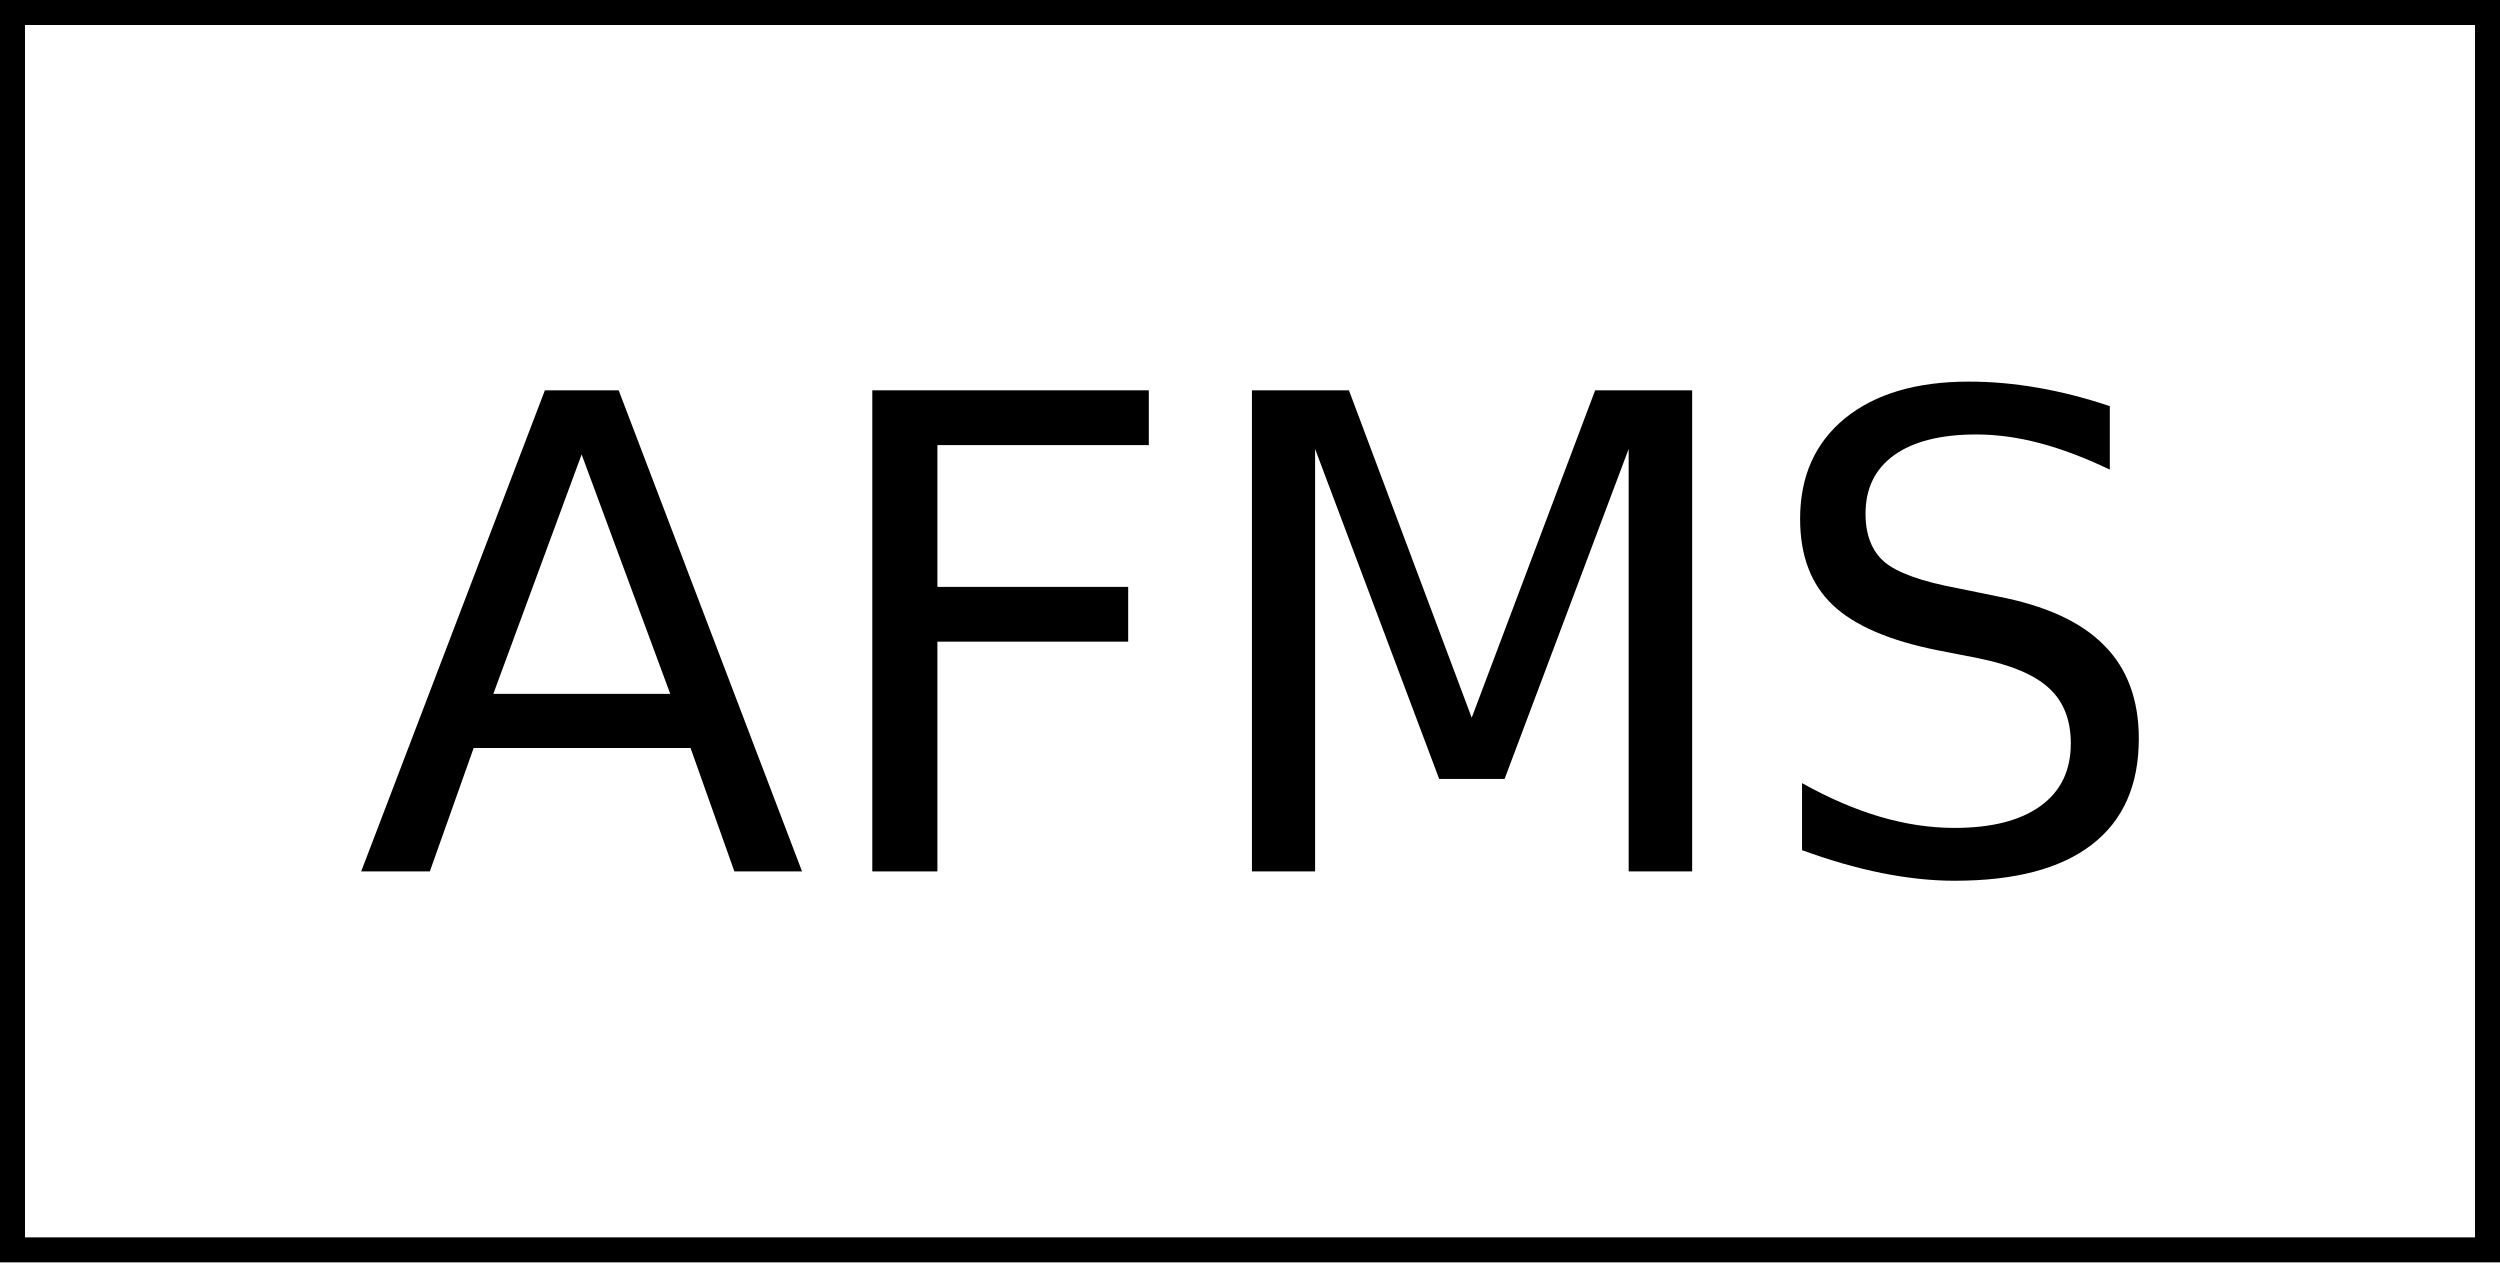
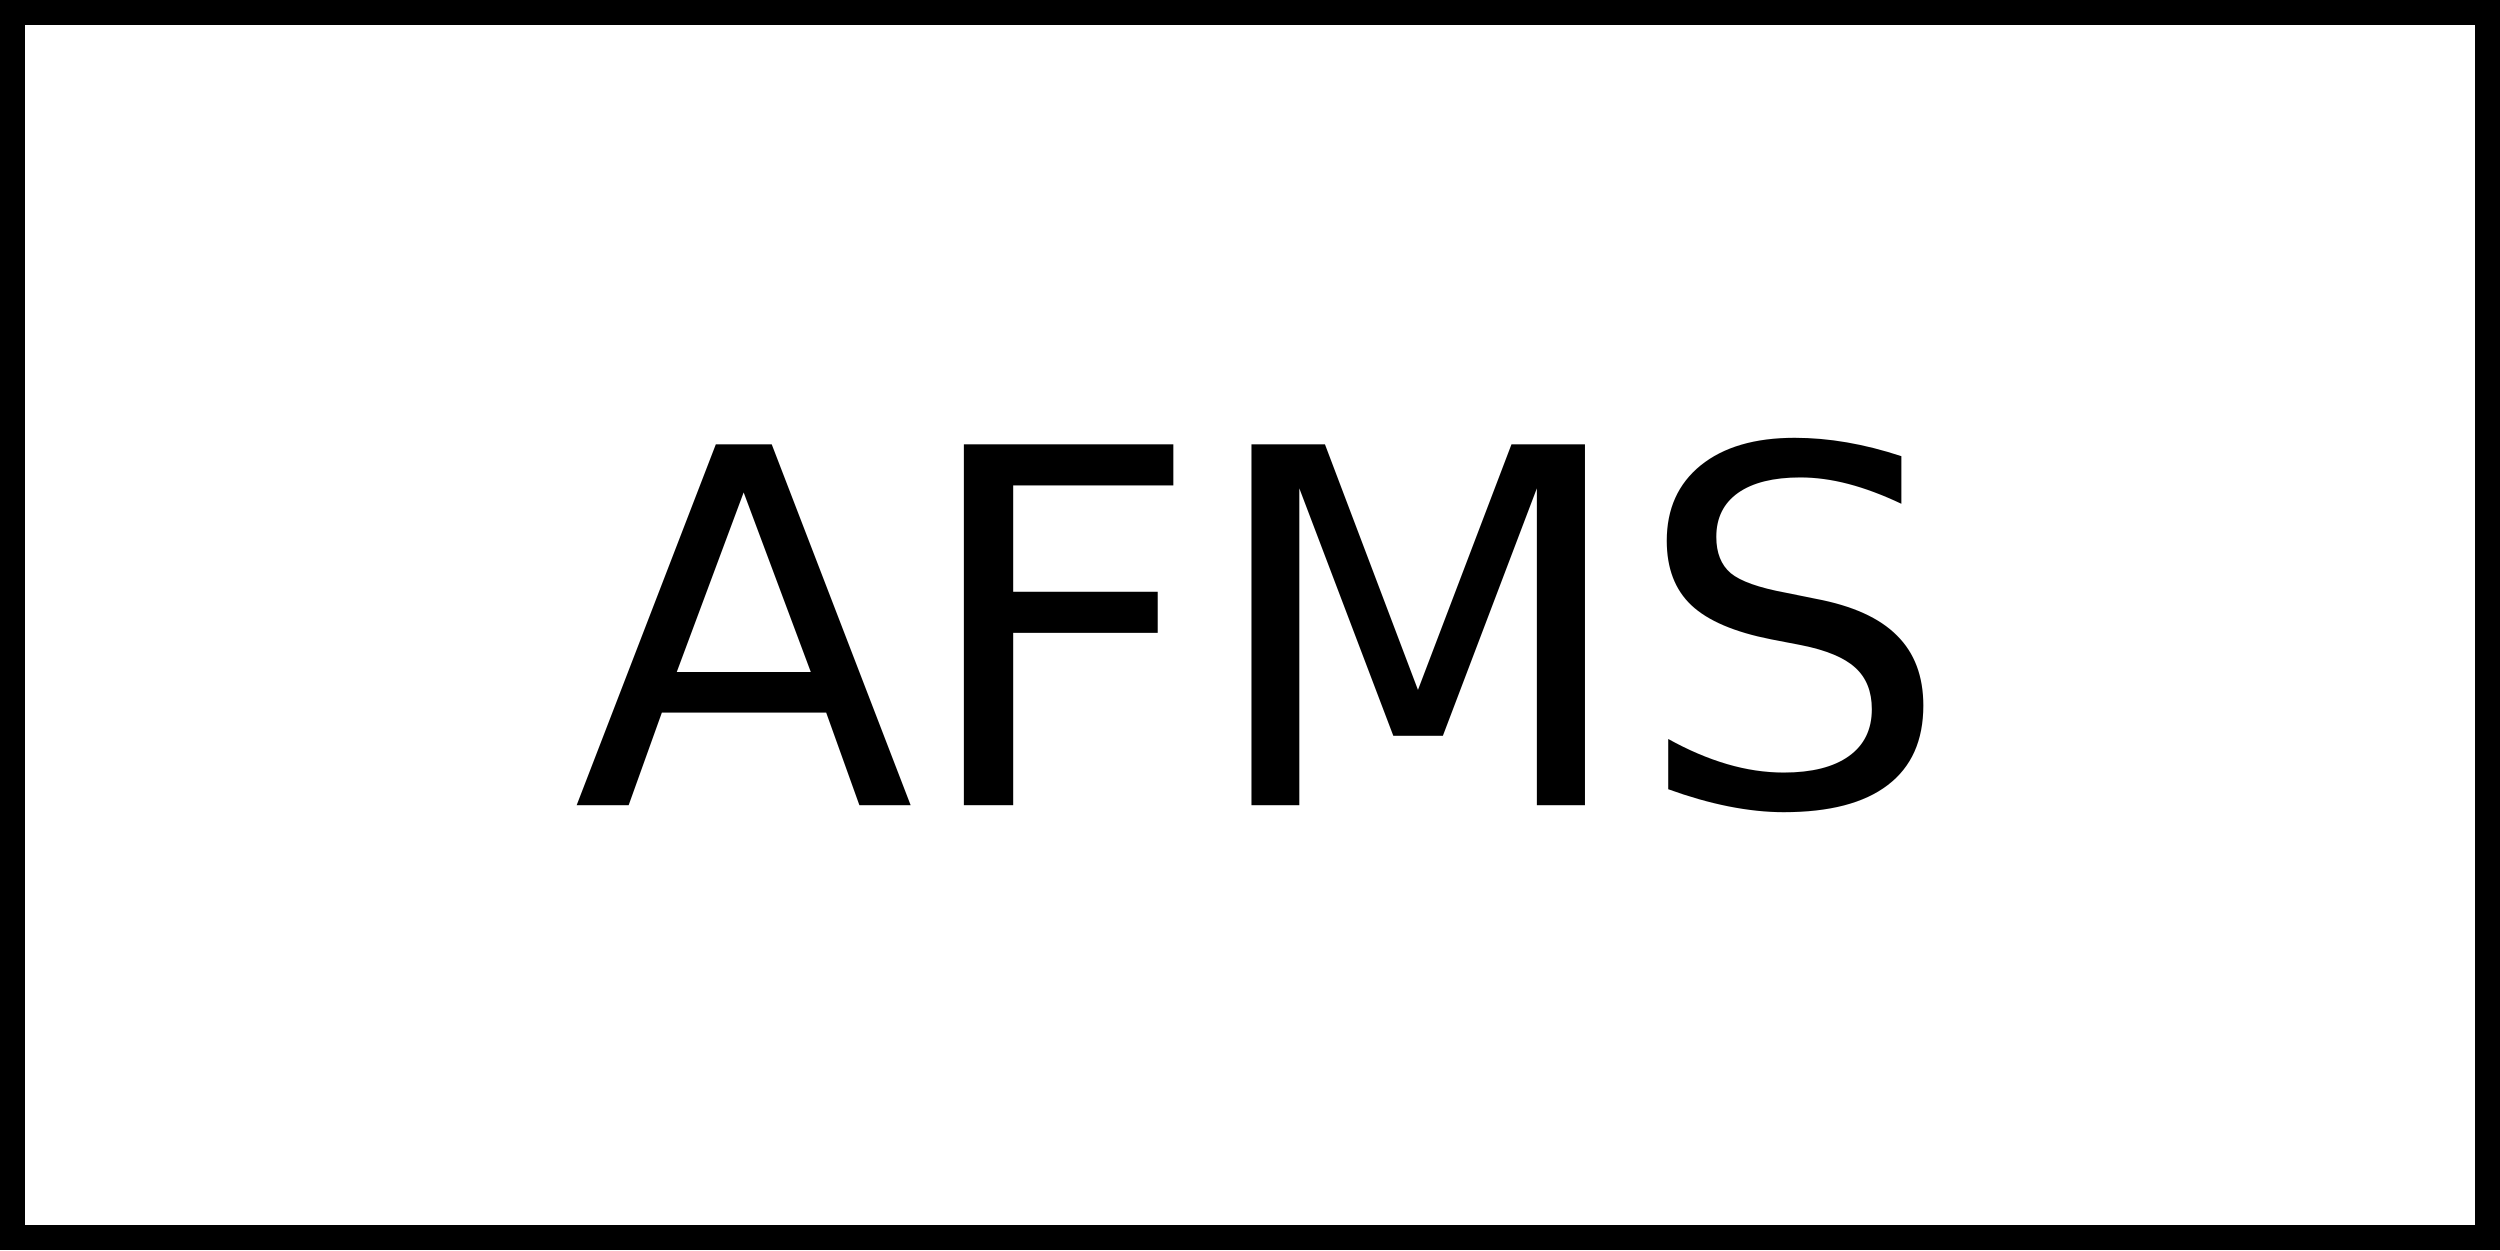
- <svg xmlns="http://www.w3.org/2000/svg" width="264.583mm" height="133.601mm" viewBox="0 0 264.583 133.601" version="1.1" id="svg6459">
+ <svg xmlns="http://www.w3.org/2000/svg" width="264.583mm" height="132.292mm" viewBox="0 0 264.583 132.292" version="1.1" id="svg6459">
  <defs id="defs6456">
+     <rect x="64.771" y="597.849" width="926.473" height="396.654" id="rect4262" />
    <rect x="-0.019" y="-14.063" width="1000" height="500" id="rect20652" />
    <rect x="-725.724" y="334.733" width="346.481" height="266.722" id="rect10236" />
  </defs>
  <g id="layer1" transform="translate(-75.48706,-226.8652)">
-     <rect style="fill:none;stroke:#000000;stroke-width:2.646;stroke-miterlimit:4;stroke-dasharray:none" id="rect17194" width="261.938" height="130.956" x="76.81" y="228.188" />
+     <rect style="fill:none;stroke:#000000;stroke-width:2.646;stroke-miterlimit:4;stroke-dasharray:none" id="rect17194" width="261.938" height="129.646" x="76.81" y="228.188" />
    <g aria-label="AFMS" transform="matrix(0.2619375,0,0,0.2619113,113.1724,260.9781)" id="text20650" style="font-size:266.667px;line-height:1.25;-inkscape-font-specification:'sans-serif, Normal';white-space:pre;shape-inside:url(#rect20652);stroke-width:1.01">
-       <path d="M 91.126,53.385 55.449,150.13 H 126.934 Z M 76.283,27.474 H 106.1 L 180.189,221.875 H 152.845 L 135.137,172.005 H 47.507 L 29.798,221.875 H 2.064 Z" id="path24615" />
-       <path d="M 208.574,27.474 H 320.293 V 49.609 H 234.877 v 57.292 h 77.083 v 22.135 H 234.877 v 92.839 h -26.302 z" id="path24617" />
-       <path d="m 361.96,27.474 h 39.193 L 450.762,159.766 500.632,27.474 h 39.193 V 221.875 H 514.174 V 51.172 L 464.044,184.505 H 437.611 L 387.481,51.172 V 221.875 h -25.521 z" id="path24619" />
-       <path d="m 708.575,33.854 v 25.651 q -14.974,-7.161 -28.255,-10.677 -13.281,-3.516 -25.651,-3.516 -21.484,0 -33.203,8.333 -11.589,8.333 -11.589,23.698 0,12.891 7.682,19.531 7.813,6.51 29.427,10.547 l 15.885,3.255 q 29.427,5.599 43.359,19.792 14.063,14.063 14.063,37.76 0,28.255 -19.01,42.839 -18.88,14.583 -55.469,14.583 -13.802,0 -29.427,-3.125 -15.495,-3.125 -32.161,-9.245 v -27.083 q 16.016,8.984 31.38,13.542 15.365,4.557 30.208,4.557 22.526,0 34.766,-8.854 12.24,-8.854 12.24,-25.26 0,-14.323 -8.854,-22.396 -8.724,-8.073 -28.776,-12.109 l -16.016,-3.125 q -29.427,-5.859 -42.578,-18.359 -13.151,-12.5 -13.151,-34.766 0,-25.781 18.099,-40.625 18.229,-14.844 50.13,-14.844 13.672,0 27.865,2.474 14.193,2.474 29.036,7.422 z" id="path24621" />
+       <g aria-label="AFMS" transform="scale(1.004989,0.9950362)" id="text8602" style="font-size:40.204px;stroke-width:10.101">
+         <path d="m 155.817,69.078 -26.894,72.928 h 53.886 z M 144.628,49.545 h 22.477 l 55.849,146.542 h -20.612 l -13.349,-37.593 h -66.057 l -13.349,37.593 H 88.68 Z" style="font-size:201.017px" id="path11926" />
+         <path d="M 244.351,49.545 H 328.566 v 16.686 h -64.388 v 43.187 h 58.106 v 16.686 h -58.106 v 69.983 h -19.827 z" style="font-size:201.017px" id="path11928" />
+         <path d="m 359.975,49.545 h 29.544 l 37.396,99.723 37.593,-99.723 h 29.544 V 196.087 H 474.716 V 67.409 L 436.927,167.918 H 417.002 L 379.213,67.409 V 196.087 h -19.238 z" style="font-size:201.017px" id="path11930" />
+         <path d="m 621.258,54.355 v 19.336 q -11.288,-5.398 -21.299,-8.049 -10.012,-2.65 -19.336,-2.65 -16.195,0 -25.029,6.282 -8.736,6.282 -8.736,17.864 0,9.717 5.791,14.723 5.889,4.908 22.183,7.95 l 11.975,2.454 q 22.183,4.221 32.685,14.919 10.601,10.601 10.601,28.464 0,21.299 -14.33,32.292 -14.232,10.993 -41.813,10.993 -10.404,0 -22.183,-2.356 -11.68,-2.356 -24.244,-6.969 v -20.416 q 12.073,6.773 23.655,10.208 11.582,3.435 22.771,3.435 16.98,0 26.207,-6.674 9.226,-6.674 9.226,-19.042 0,-10.797 -6.674,-16.882 -6.576,-6.085 -21.692,-9.128 l -12.073,-2.356 q -22.183,-4.417 -32.096,-13.84 -9.913,-9.423 -9.913,-26.207 0,-19.434 13.643,-30.624 13.741,-11.189 37.789,-11.189 10.306,0 21.005,1.865 10.699,1.865 21.888,5.595 z" style="font-size:201.017px" id="path11932" />
+       </g>
+       <text xml:space="preserve" transform="matrix(1.010101,0,0,1.010202,-143.8717,-130.2462)" id="text4260" style="font-style:normal;font-weight:normal;font-size:40px;line-height:1.25;font-family:sans-serif;white-space:pre;shape-inside:url(#rect4262);fill:#000000;fill-opacity:1;stroke:none" />
    </g>
  </g>
</svg>
